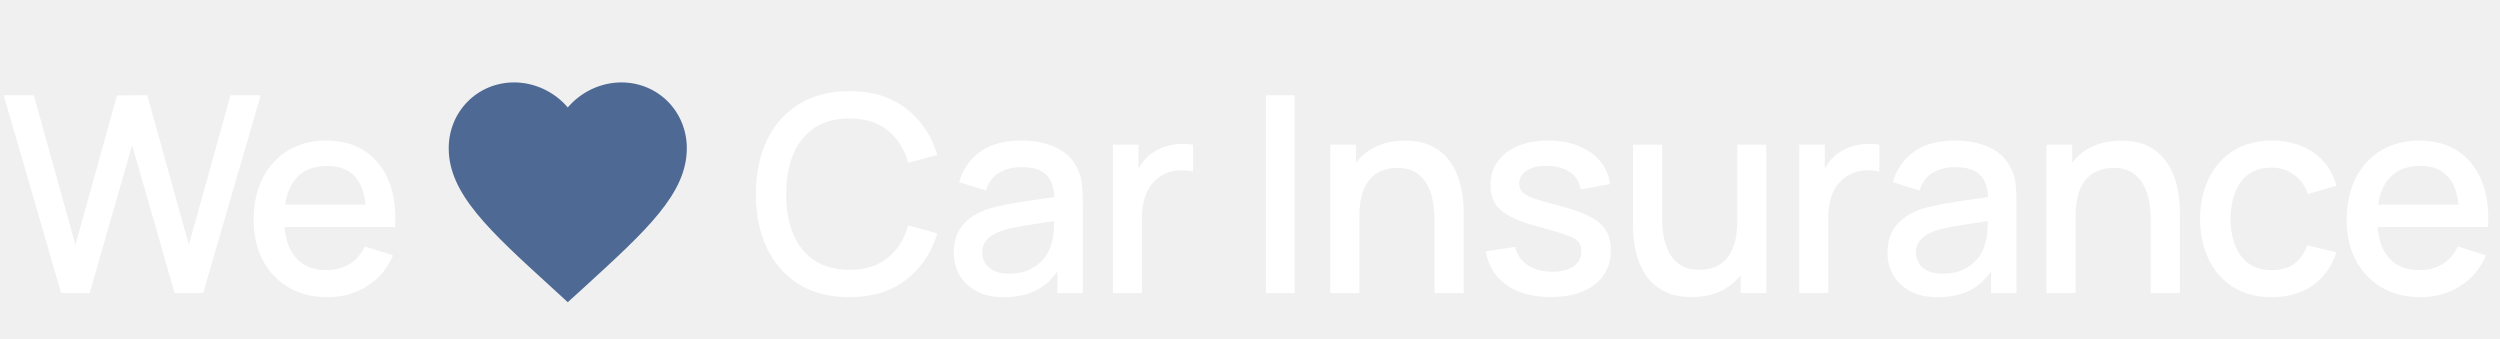
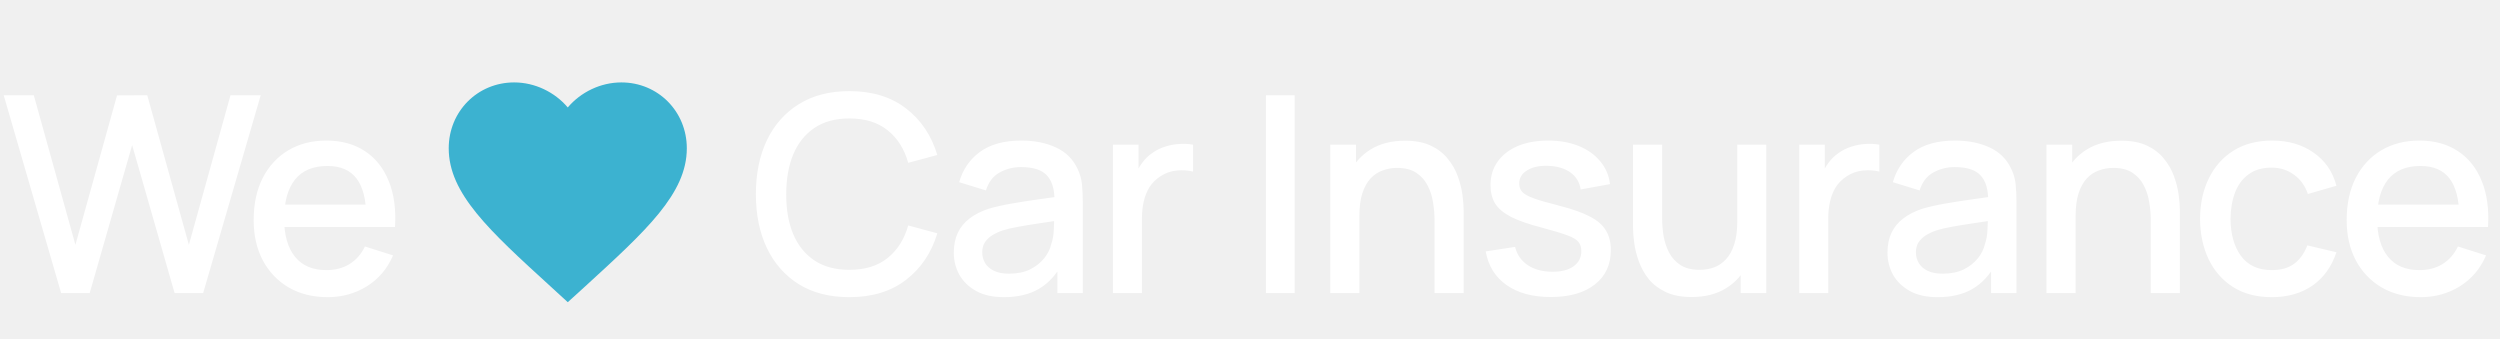
<svg xmlns="http://www.w3.org/2000/svg" width="273" height="37" viewBox="0 0 273 37" fill="none">
  <path d="M6.675 32L0.405 10.4H3.69L8.235 26.735L12.78 10.415L16.08 10.4L20.625 26.735L25.17 10.4H28.47L22.185 32H19.065L14.43 15.845L9.795 32H6.675ZM35.785 32.45C34.175 32.45 32.76 32.1 31.54 31.4C30.33 30.69 29.385 29.705 28.705 28.445C28.035 27.175 27.7 25.705 27.7 24.035C27.7 22.265 28.03 20.73 28.69 19.43C29.36 18.13 30.29 17.125 31.48 16.415C32.67 15.705 34.055 15.35 35.635 15.35C37.285 15.35 38.69 15.735 39.85 16.505C41.01 17.265 41.875 18.35 42.445 19.76C43.025 21.17 43.255 22.845 43.135 24.785H40V23.645C39.98 21.765 39.62 20.375 38.92 19.475C38.23 18.575 37.175 18.125 35.755 18.125C34.185 18.125 33.005 18.62 32.215 19.61C31.425 20.6 31.03 22.03 31.03 23.9C31.03 25.68 31.425 27.06 32.215 28.04C33.005 29.01 34.145 29.495 35.635 29.495C36.615 29.495 37.46 29.275 38.17 28.835C38.89 28.385 39.45 27.745 39.85 26.915L42.925 27.89C42.295 29.34 41.34 30.465 40.06 31.265C38.78 32.055 37.355 32.45 35.785 32.45ZM30.01 24.785V22.34H41.575V24.785H30.01ZM92.756 32.45C90.596 32.45 88.756 31.98 87.236 31.04C85.716 30.09 84.551 28.77 83.741 27.08C82.941 25.39 82.541 23.43 82.541 21.2C82.541 18.97 82.941 17.01 83.741 15.32C84.551 13.63 85.716 12.315 87.236 11.375C88.756 10.425 90.596 9.95 92.756 9.95C95.246 9.95 97.306 10.58 98.936 11.84C100.576 13.1 101.716 14.795 102.356 16.925L99.176 17.78C98.756 16.27 98.006 15.085 96.926 14.225C95.856 13.365 94.466 12.935 92.756 12.935C91.226 12.935 89.951 13.28 88.931 13.97C87.911 14.66 87.141 15.625 86.621 16.865C86.111 18.105 85.856 19.55 85.856 21.2C85.846 22.85 86.096 24.295 86.606 25.535C87.126 26.775 87.896 27.74 88.916 28.43C89.946 29.12 91.226 29.465 92.756 29.465C94.466 29.465 95.856 29.035 96.926 28.175C98.006 27.305 98.756 26.12 99.176 24.62L102.356 25.475C101.716 27.605 100.576 29.3 98.936 30.56C97.306 31.82 95.246 32.45 92.756 32.45ZM109.63 32.45C108.43 32.45 107.425 32.23 106.615 31.79C105.805 31.34 105.19 30.75 104.77 30.02C104.36 29.28 104.155 28.47 104.155 27.59C104.155 26.77 104.3 26.05 104.59 25.43C104.88 24.81 105.31 24.285 105.88 23.855C106.45 23.415 107.15 23.06 107.98 22.79C108.7 22.58 109.515 22.395 110.425 22.235C111.335 22.075 112.29 21.925 113.29 21.785C114.3 21.645 115.3 21.505 116.29 21.365L115.15 21.995C115.17 20.725 114.9 19.785 114.34 19.175C113.79 18.555 112.84 18.245 111.49 18.245C110.64 18.245 109.86 18.445 109.15 18.845C108.44 19.235 107.945 19.885 107.665 20.795L104.74 19.895C105.14 18.505 105.9 17.4 107.02 16.58C108.15 15.76 109.65 15.35 111.52 15.35C112.97 15.35 114.23 15.6 115.3 16.1C116.38 16.59 117.17 17.37 117.67 18.44C117.93 18.97 118.09 19.53 118.15 20.12C118.21 20.71 118.24 21.345 118.24 22.025V32H115.465V28.295L116.005 28.775C115.335 30.015 114.48 30.94 113.44 31.55C112.41 32.15 111.14 32.45 109.63 32.45ZM110.185 29.885C111.075 29.885 111.84 29.73 112.48 29.42C113.12 29.1 113.635 28.695 114.025 28.205C114.415 27.715 114.67 27.205 114.79 26.675C114.96 26.195 115.055 25.655 115.075 25.055C115.105 24.455 115.12 23.975 115.12 23.615L116.14 23.99C115.15 24.14 114.25 24.275 113.44 24.395C112.63 24.515 111.895 24.635 111.235 24.755C110.585 24.865 110.005 25 109.495 25.16C109.065 25.31 108.68 25.49 108.34 25.7C108.01 25.91 107.745 26.165 107.545 26.465C107.355 26.765 107.26 27.13 107.26 27.56C107.26 27.98 107.365 28.37 107.575 28.73C107.785 29.08 108.105 29.36 108.535 29.57C108.965 29.78 109.515 29.885 110.185 29.885ZM121.535 32V15.8H124.325V19.73L123.935 19.22C124.135 18.7 124.395 18.225 124.715 17.795C125.035 17.355 125.405 16.995 125.825 16.715C126.235 16.415 126.69 16.185 127.19 16.025C127.7 15.855 128.22 15.755 128.75 15.725C129.28 15.685 129.79 15.71 130.28 15.8V18.74C129.75 18.6 129.16 18.56 128.51 18.62C127.87 18.68 127.28 18.885 126.74 19.235C126.23 19.565 125.825 19.965 125.525 20.435C125.235 20.905 125.025 21.43 124.895 22.01C124.765 22.58 124.7 23.185 124.7 23.825V32H121.535ZM138.243 32V10.4H141.378V32H138.243ZM156.652 32V24.035C156.652 23.405 156.597 22.76 156.487 22.1C156.387 21.43 156.187 20.81 155.887 20.24C155.597 19.67 155.182 19.21 154.642 18.86C154.112 18.51 153.417 18.335 152.557 18.335C151.997 18.335 151.467 18.43 150.967 18.62C150.467 18.8 150.027 19.095 149.647 19.505C149.277 19.915 148.982 20.455 148.762 21.125C148.552 21.795 148.447 22.61 148.447 23.57L146.497 22.835C146.497 21.365 146.772 20.07 147.322 18.95C147.872 17.82 148.662 16.94 149.692 16.31C150.722 15.68 151.967 15.365 153.427 15.365C154.547 15.365 155.487 15.545 156.247 15.905C157.007 16.265 157.622 16.74 158.092 17.33C158.572 17.91 158.937 18.545 159.187 19.235C159.437 19.925 159.607 20.6 159.697 21.26C159.787 21.92 159.832 22.5 159.832 23V32H156.652ZM145.267 32V15.8H148.072V20.48H148.447V32H145.267ZM169.334 32.435C167.364 32.435 165.759 32 164.519 31.13C163.279 30.26 162.519 29.035 162.239 27.455L165.449 26.96C165.649 27.8 166.109 28.465 166.829 28.955C167.559 29.435 168.464 29.675 169.544 29.675C170.524 29.675 171.289 29.475 171.839 29.075C172.399 28.675 172.679 28.125 172.679 27.425C172.679 27.015 172.579 26.685 172.379 26.435C172.189 26.175 171.784 25.93 171.164 25.7C170.544 25.47 169.599 25.185 168.329 24.845C166.939 24.485 165.834 24.1 165.014 23.69C164.204 23.27 163.624 22.785 163.274 22.235C162.934 21.675 162.764 21 162.764 20.21C162.764 19.23 163.024 18.375 163.544 17.645C164.064 16.915 164.794 16.35 165.734 15.95C166.684 15.55 167.794 15.35 169.064 15.35C170.304 15.35 171.409 15.545 172.379 15.935C173.349 16.325 174.134 16.88 174.734 17.6C175.334 18.31 175.694 19.145 175.814 20.105L172.604 20.69C172.494 19.91 172.129 19.295 171.509 18.845C170.889 18.395 170.084 18.15 169.094 18.11C168.144 18.07 167.374 18.23 166.784 18.59C166.194 18.94 165.899 19.425 165.899 20.045C165.899 20.405 166.009 20.71 166.229 20.96C166.459 21.21 166.899 21.45 167.549 21.68C168.199 21.91 169.159 22.185 170.429 22.505C171.789 22.855 172.869 23.245 173.669 23.675C174.469 24.095 175.039 24.6 175.379 25.19C175.729 25.77 175.904 26.475 175.904 27.305C175.904 28.905 175.319 30.16 174.149 31.07C172.989 31.98 171.384 32.435 169.334 32.435ZM184.728 32.435C183.608 32.435 182.668 32.255 181.908 31.895C181.148 31.535 180.528 31.065 180.048 30.485C179.578 29.895 179.218 29.255 178.968 28.565C178.718 27.875 178.548 27.2 178.458 26.54C178.368 25.88 178.323 25.3 178.323 24.8V15.8H181.503V23.765C181.503 24.395 181.553 25.045 181.653 25.715C181.763 26.375 181.963 26.99 182.253 27.56C182.553 28.13 182.968 28.59 183.498 28.94C184.038 29.29 184.738 29.465 185.598 29.465C186.158 29.465 186.688 29.375 187.188 29.195C187.688 29.005 188.123 28.705 188.493 28.295C188.873 27.885 189.168 27.345 189.378 26.675C189.598 26.005 189.708 25.19 189.708 24.23L191.658 24.965C191.658 26.435 191.383 27.735 190.833 28.865C190.283 29.985 189.493 30.86 188.463 31.49C187.433 32.12 186.188 32.435 184.728 32.435ZM190.083 32V27.32H189.708V15.8H192.873V32H190.083ZM196.48 32V15.8H199.27V19.73L198.88 19.22C199.08 18.7 199.34 18.225 199.66 17.795C199.98 17.355 200.35 16.995 200.77 16.715C201.18 16.415 201.635 16.185 202.135 16.025C202.645 15.855 203.165 15.755 203.695 15.725C204.225 15.685 204.735 15.71 205.225 15.8V18.74C204.695 18.6 204.105 18.56 203.455 18.62C202.815 18.68 202.225 18.885 201.685 19.235C201.175 19.565 200.77 19.965 200.47 20.435C200.18 20.905 199.97 21.43 199.84 22.01C199.71 22.58 199.645 23.185 199.645 23.825V32H196.48ZM211.588 32.45C210.388 32.45 209.383 32.23 208.573 31.79C207.763 31.34 207.148 30.75 206.728 30.02C206.318 29.28 206.113 28.47 206.113 27.59C206.113 26.77 206.258 26.05 206.548 25.43C206.838 24.81 207.268 24.285 207.838 23.855C208.408 23.415 209.108 23.06 209.938 22.79C210.658 22.58 211.473 22.395 212.383 22.235C213.293 22.075 214.248 21.925 215.248 21.785C216.258 21.645 217.258 21.505 218.248 21.365L217.108 21.995C217.128 20.725 216.858 19.785 216.298 19.175C215.748 18.555 214.798 18.245 213.448 18.245C212.598 18.245 211.818 18.445 211.108 18.845C210.398 19.235 209.903 19.885 209.623 20.795L206.698 19.895C207.098 18.505 207.858 17.4 208.978 16.58C210.108 15.76 211.608 15.35 213.478 15.35C214.928 15.35 216.188 15.6 217.258 16.1C218.338 16.59 219.128 17.37 219.628 18.44C219.888 18.97 220.048 19.53 220.108 20.12C220.168 20.71 220.198 21.345 220.198 22.025V32H217.423V28.295L217.963 28.775C217.293 30.015 216.438 30.94 215.398 31.55C214.368 32.15 213.098 32.45 211.588 32.45ZM212.143 29.885C213.033 29.885 213.798 29.73 214.438 29.42C215.078 29.1 215.593 28.695 215.983 28.205C216.373 27.715 216.628 27.205 216.748 26.675C216.918 26.195 217.013 25.655 217.033 25.055C217.063 24.455 217.078 23.975 217.078 23.615L218.098 23.99C217.108 24.14 216.208 24.275 215.398 24.395C214.588 24.515 213.853 24.635 213.193 24.755C212.543 24.865 211.963 25 211.453 25.16C211.023 25.31 210.638 25.49 210.298 25.7C209.968 25.91 209.703 26.165 209.503 26.465C209.313 26.765 209.218 27.13 209.218 27.56C209.218 27.98 209.323 28.37 209.533 28.73C209.743 29.08 210.063 29.36 210.493 29.57C210.923 29.78 211.473 29.885 212.143 29.885ZM234.863 32V24.035C234.863 23.405 234.808 22.76 234.698 22.1C234.598 21.43 234.398 20.81 234.098 20.24C233.808 19.67 233.393 19.21 232.853 18.86C232.323 18.51 231.628 18.335 230.768 18.335C230.208 18.335 229.678 18.43 229.178 18.62C228.678 18.8 228.238 19.095 227.858 19.505C227.488 19.915 227.193 20.455 226.973 21.125C226.763 21.795 226.658 22.61 226.658 23.57L224.708 22.835C224.708 21.365 224.983 20.07 225.533 18.95C226.083 17.82 226.873 16.94 227.903 16.31C228.933 15.68 230.178 15.365 231.638 15.365C232.758 15.365 233.698 15.545 234.458 15.905C235.218 16.265 235.833 16.74 236.303 17.33C236.783 17.91 237.148 18.545 237.398 19.235C237.648 19.925 237.818 20.6 237.908 21.26C237.998 21.92 238.043 22.5 238.043 23V32H234.863ZM223.478 32V15.8H226.283V20.48H226.658V32H223.478ZM248.075 32.45C246.415 32.45 245.005 32.08 243.845 31.34C242.685 30.6 241.795 29.585 241.175 28.295C240.565 27.005 240.255 25.54 240.245 23.9C240.255 22.23 240.575 20.755 241.205 19.475C241.835 18.185 242.735 17.175 243.905 16.445C245.075 15.715 246.48 15.35 248.12 15.35C249.89 15.35 251.4 15.79 252.65 16.67C253.91 17.55 254.74 18.755 255.14 20.285L252.02 21.185C251.71 20.275 251.2 19.57 250.49 19.07C249.79 18.56 248.985 18.305 248.075 18.305C247.045 18.305 246.2 18.55 245.54 19.04C244.88 19.52 244.39 20.18 244.07 21.02C243.75 21.86 243.585 22.82 243.575 23.9C243.585 25.57 243.965 26.92 244.715 27.95C245.475 28.98 246.595 29.495 248.075 29.495C249.085 29.495 249.9 29.265 250.52 28.805C251.15 28.335 251.63 27.665 251.96 26.795L255.14 27.545C254.61 29.125 253.735 30.34 252.515 31.19C251.295 32.03 249.815 32.45 248.075 32.45ZM264.341 32.45C262.731 32.45 261.316 32.1 260.096 31.4C258.886 30.69 257.941 29.705 257.261 28.445C256.591 27.175 256.256 25.705 256.256 24.035C256.256 22.265 256.586 20.73 257.246 19.43C257.916 18.13 258.846 17.125 260.036 16.415C261.226 15.705 262.611 15.35 264.191 15.35C265.841 15.35 267.246 15.735 268.406 16.505C269.566 17.265 270.431 18.35 271.001 19.76C271.581 21.17 271.811 22.845 271.691 24.785H268.556V23.645C268.536 21.765 268.176 20.375 267.476 19.475C266.786 18.575 265.731 18.125 264.311 18.125C262.741 18.125 261.561 18.62 260.771 19.61C259.981 20.6 259.586 22.03 259.586 23.9C259.586 25.68 259.981 27.06 260.771 28.04C261.561 29.01 262.701 29.495 264.191 29.495C265.171 29.495 266.016 29.275 266.726 28.835C267.446 28.385 268.006 27.745 268.406 26.915L271.481 27.89C270.851 29.34 269.896 30.465 268.616 31.265C267.336 32.055 265.911 32.45 264.341 32.45ZM258.566 24.785V22.34H270.131V24.785H258.566Z" fill="white" />
-   <path d="M62 33L60.115 31.274C53.42 25.166 49 21.137 49 16.194C49 12.165 52.146 9 56.15 9C58.412 9 60.583 10.059 62 11.733C63.417 10.059 65.588 9 67.85 9C71.854 9 75 12.165 75 16.194C75 21.137 70.58 25.166 63.885 31.287L62 33Z" fill="#4E6994" />
+   <path d="M62 33L60.115 31.274C53.42 25.166 49 21.137 49 16.194C49 12.165 52.146 9 56.15 9C58.412 9 60.583 10.059 62 11.733C63.417 10.059 65.588 9 67.85 9C71.854 9 75 12.165 75 16.194C75 21.137 70.58 25.166 63.885 31.287L62 33Z" fill="#3CB2D0" />
</svg>
